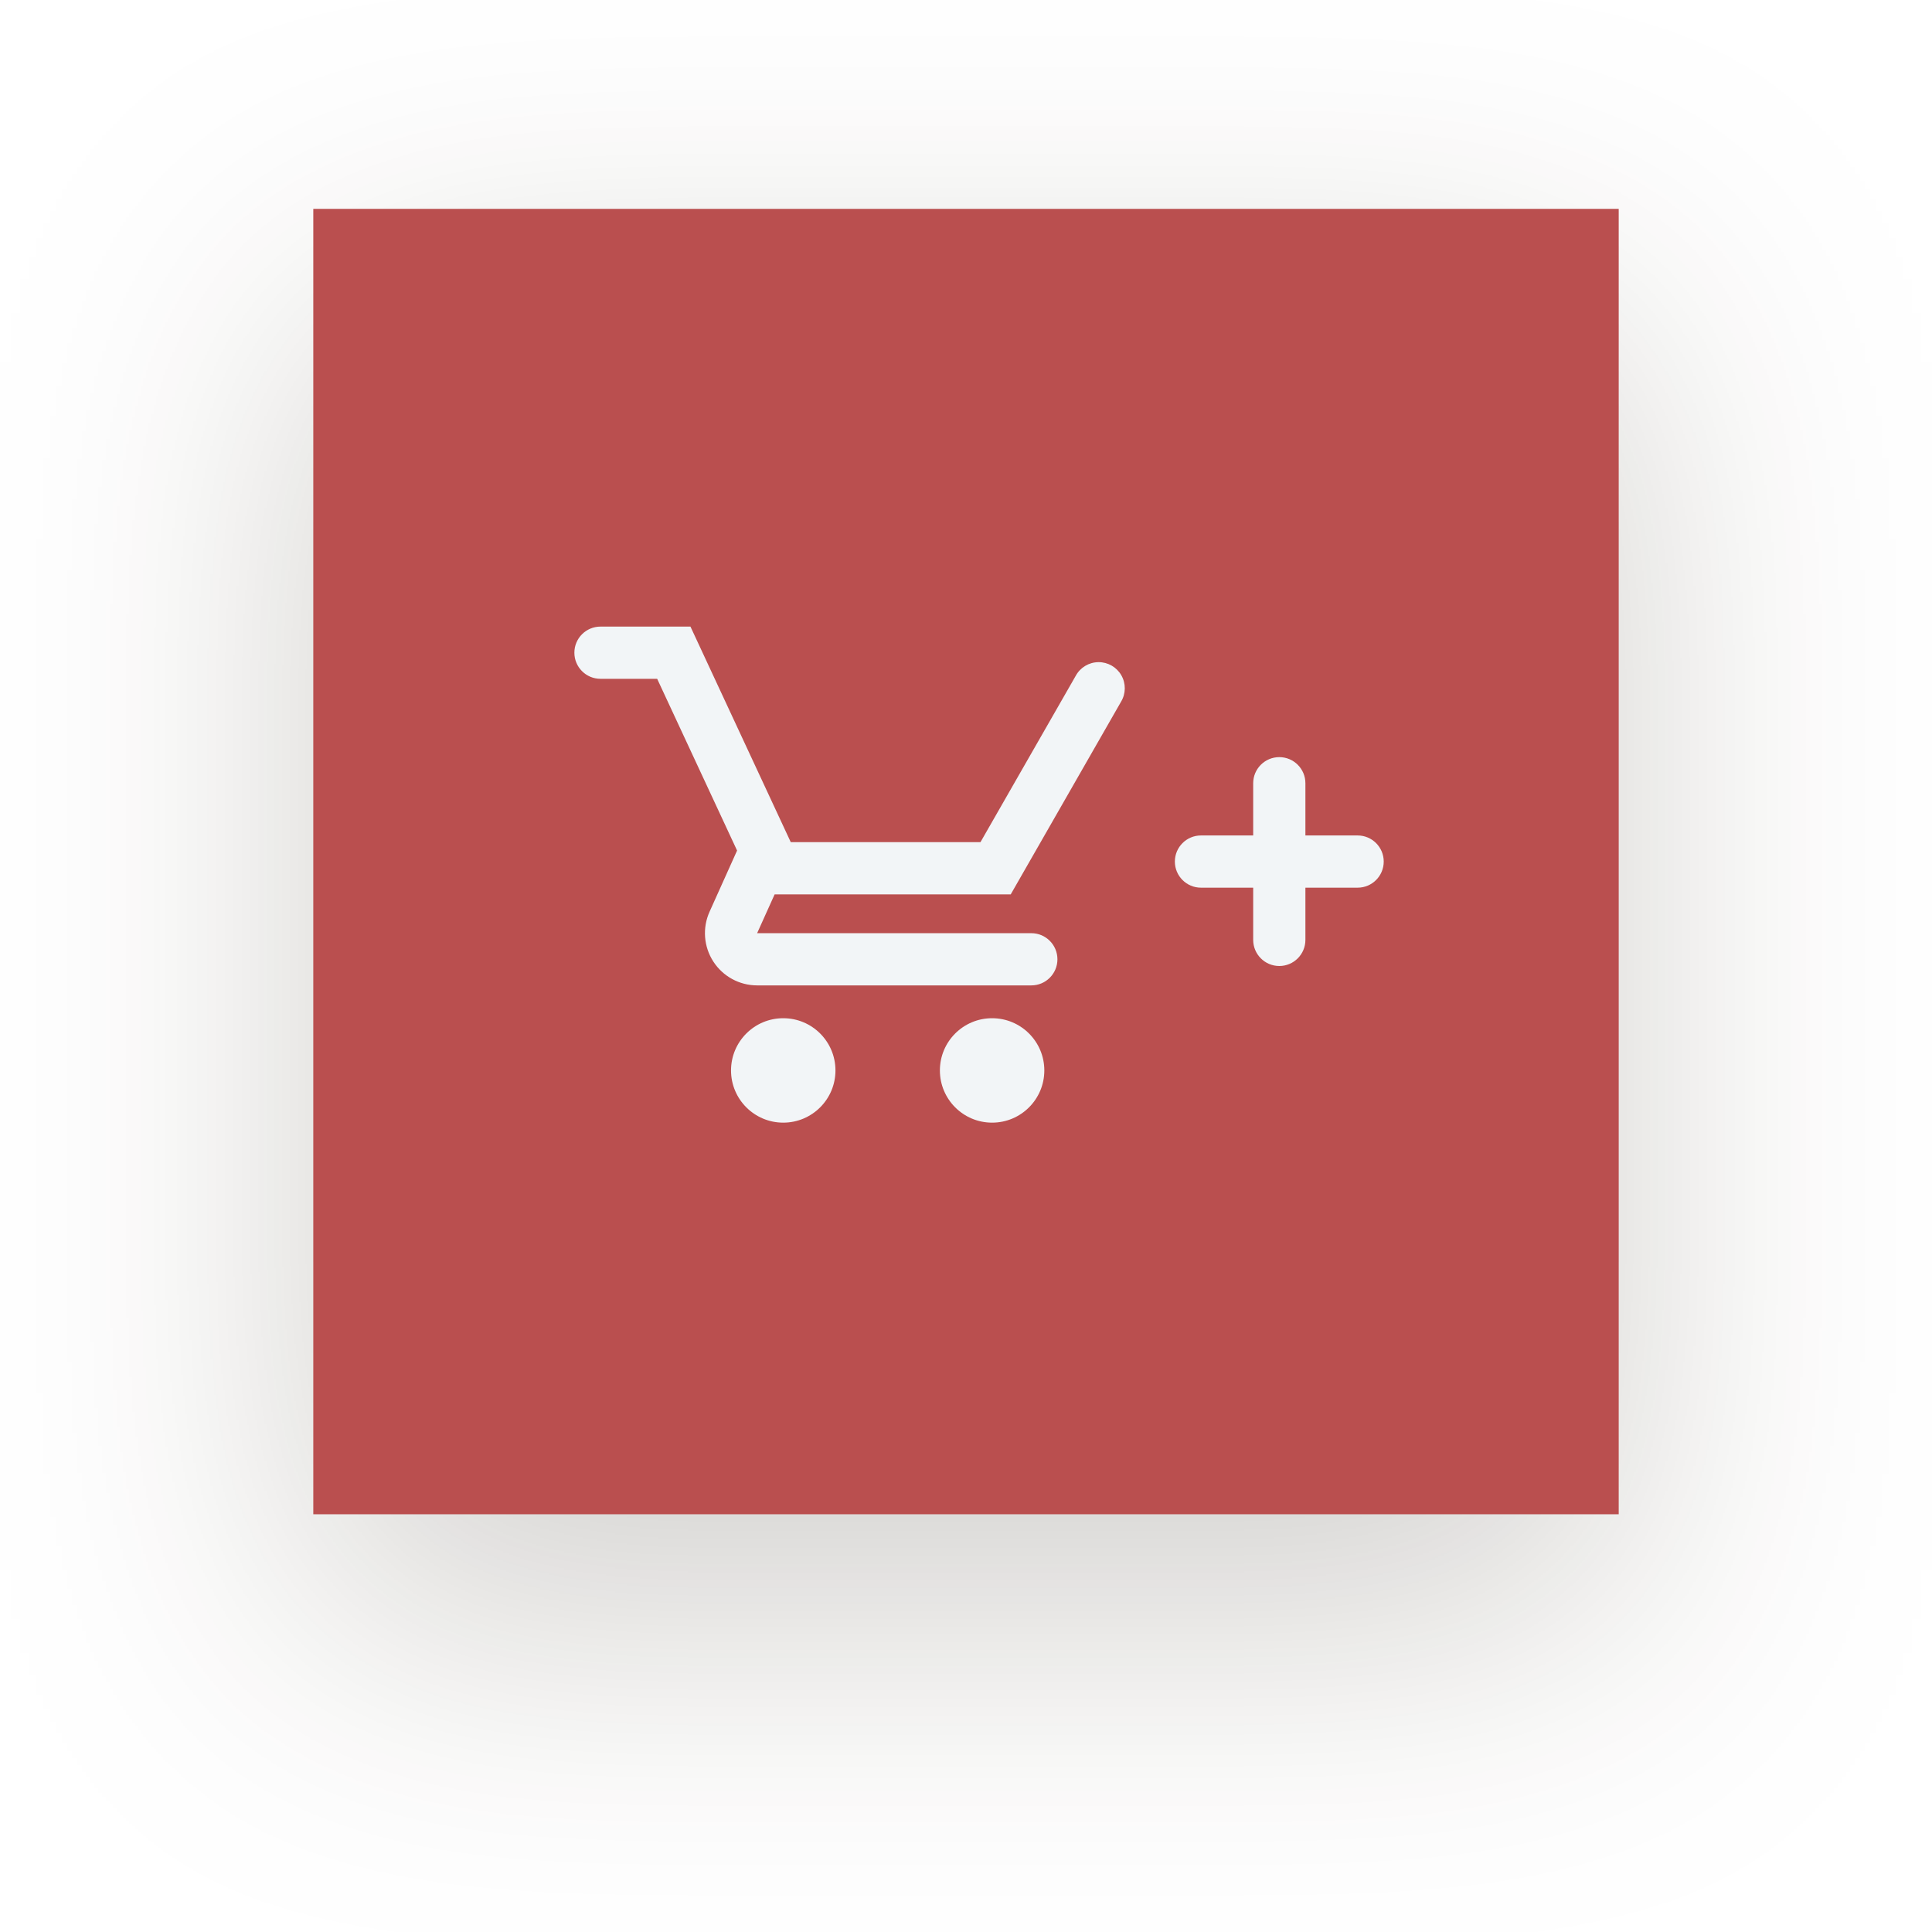
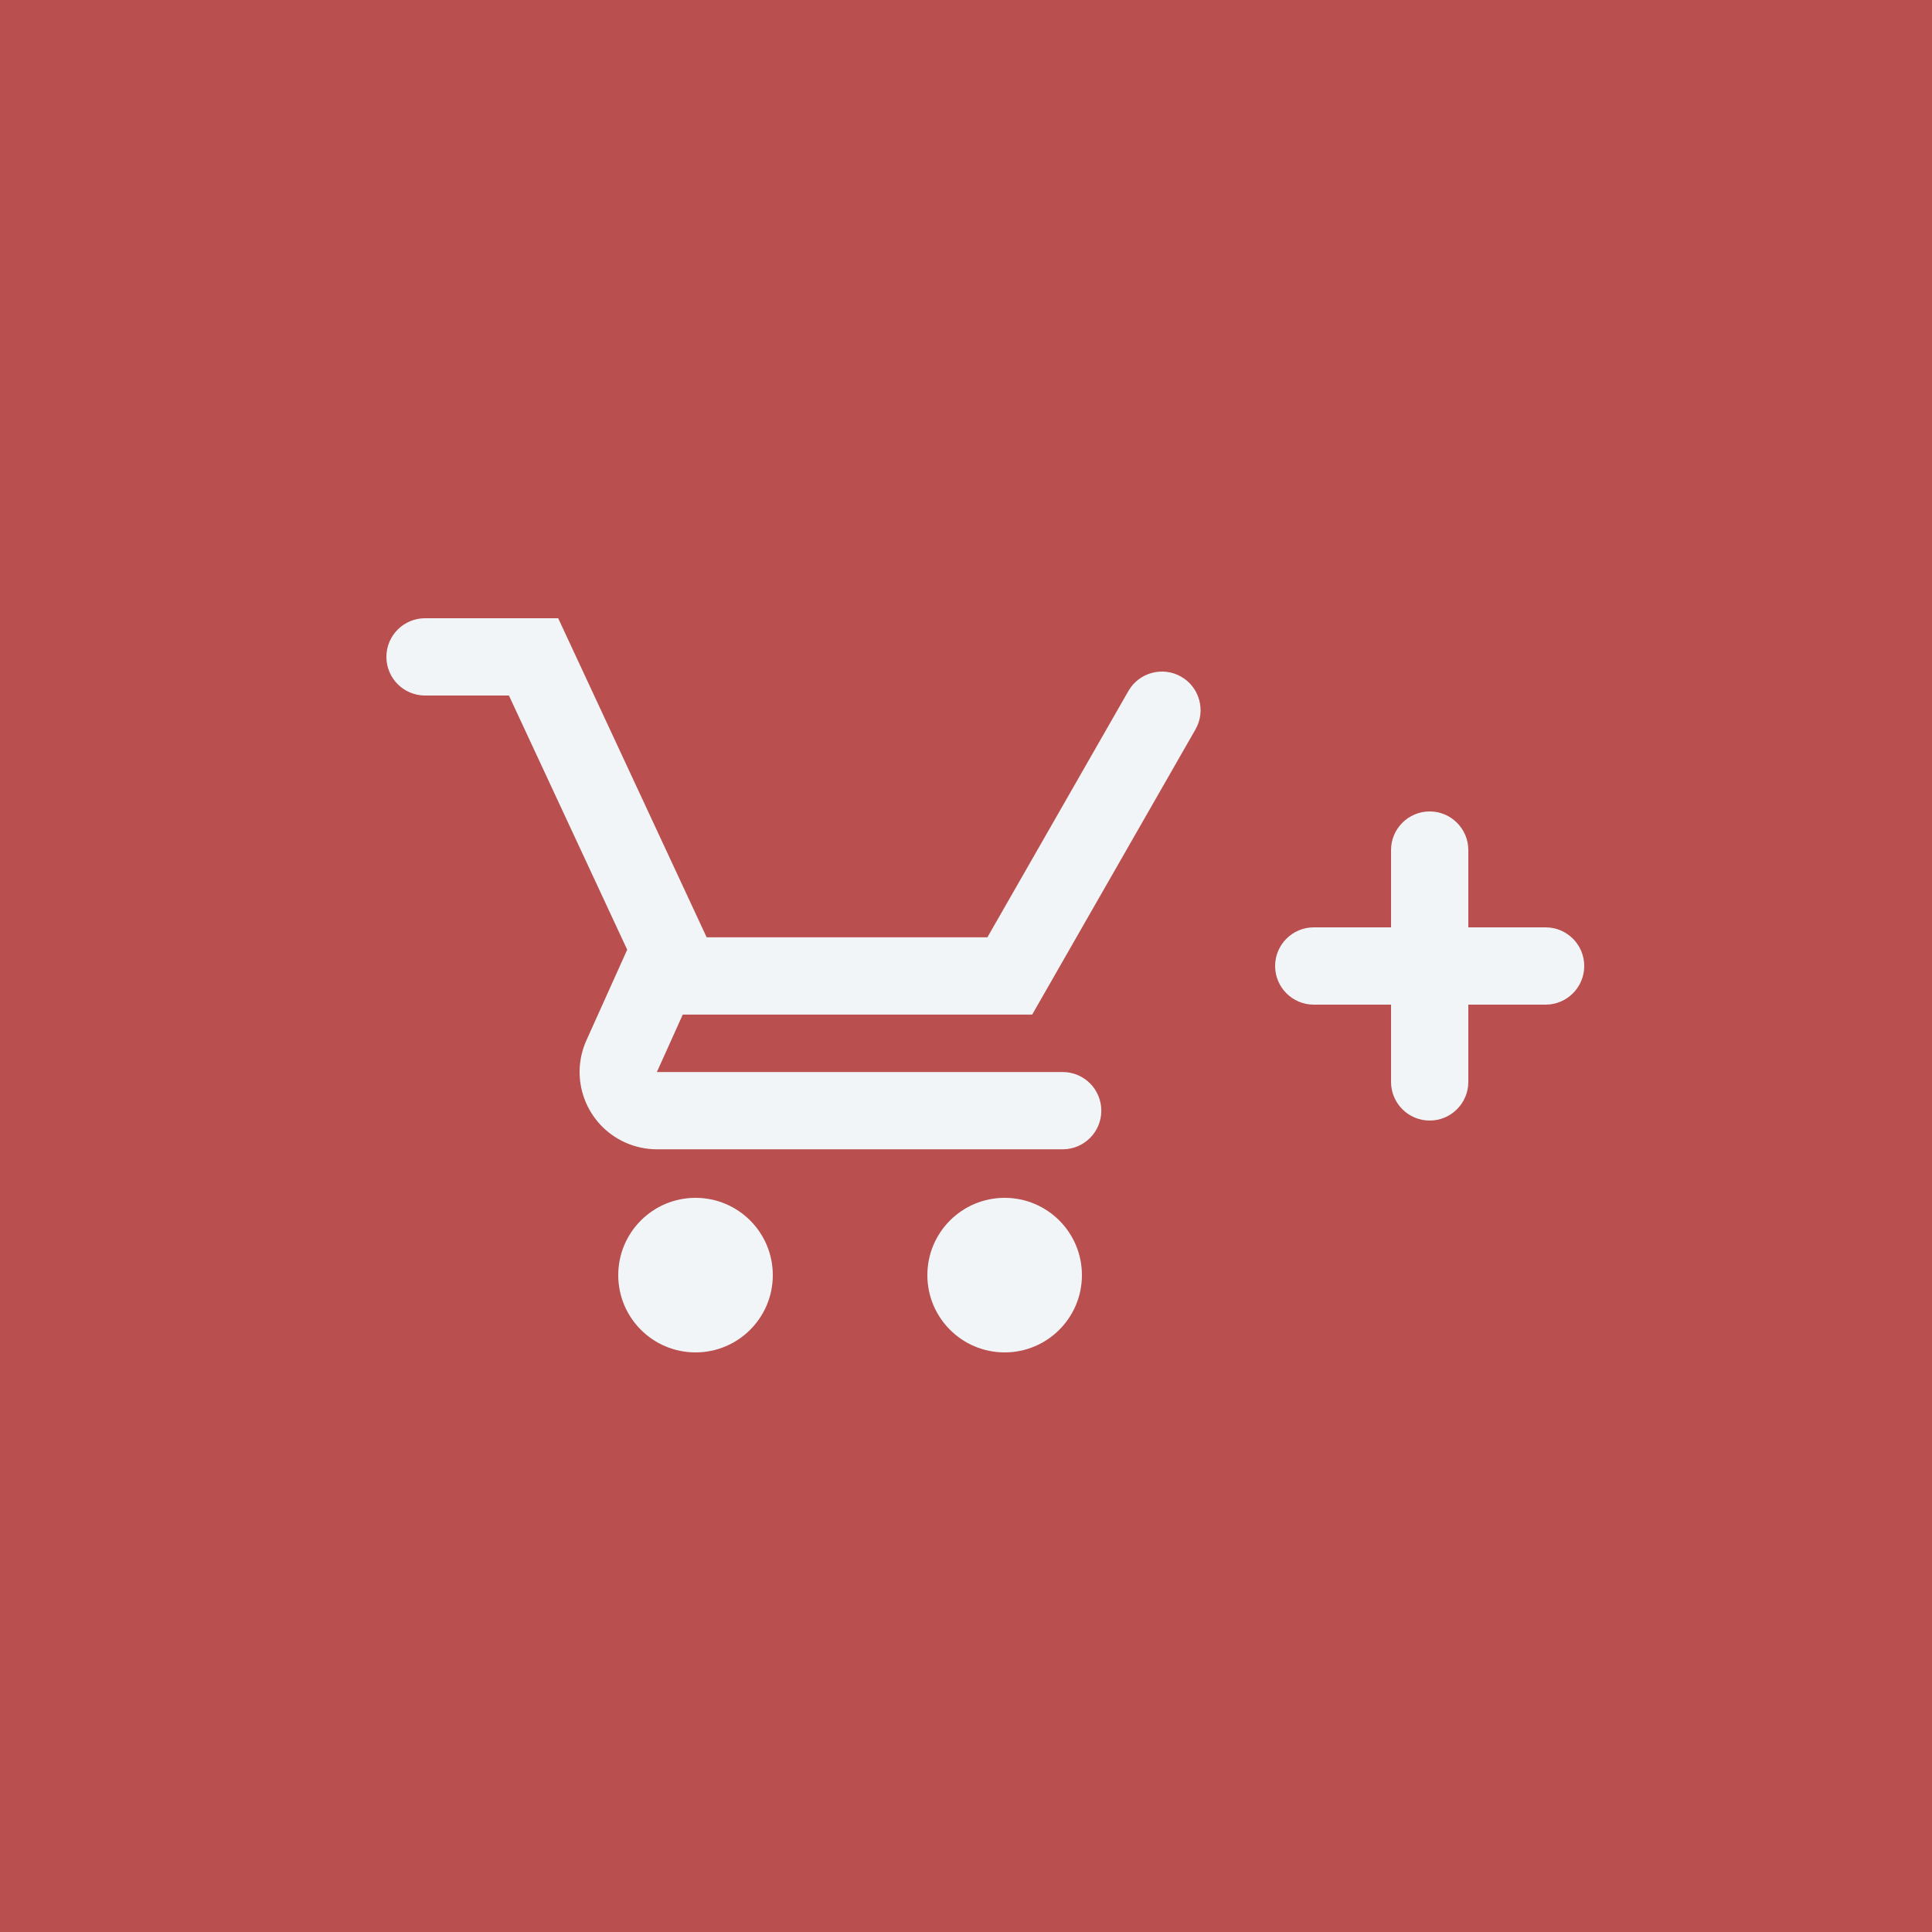
- <svg xmlns="http://www.w3.org/2000/svg" width="74" height="74" fill="none">
-   <g filter="url(#filter0_d)">
-     <path fill="#BA4F4F" d="M12 8h50v50H12z" />
-     <path fill-rule="evenodd" clip-rule="evenodd" d="M23 26a1 1 0 110-2h3.446l3.842 8.257h7.266l3.65-6.374a1 1 0 111.735.994l-4.226 7.38H29.67L29 35.743h10.502a1 1 0 010 2H29a2 2 0 01-1.823-2.82l1.05-2.334.005-.01L25.171 26H23zm7 17a2 2 0 100-4 2 2 0 000 4zm10-2a2 2 0 11-4 0 2 2 0 014 0zm8-11a1 1 0 112 0v2h2a1 1 0 110 2h-2v2a1 1 0 11-2 0v-2h-2a1 1 0 110-2h2v-2z" fill="#F2F5F7" />
-   </g>
-   <defs>
-     <filter id="filter0_d" x="0" y="0" width="74" height="74" filterUnits="userSpaceOnUse" color-interpolation-filters="sRGB">
-       <feFlood flood-opacity="0" result="BackgroundImageFix" />
-       <feColorMatrix in="SourceAlpha" values="0 0 0 0 0 0 0 0 0 0 0 0 0 0 0 0 0 0 127 0" />
-       <feOffset dy="4" />
-       <feGaussianBlur stdDeviation="6" />
-       <feColorMatrix values="0 0 0 0 0.118 0 0 0 0 0.078 0 0 0 0 0.018 0 0 0 0.2 0" />
-       <feBlend in2="BackgroundImageFix" result="effect1_dropShadow" />
-       <feBlend in="SourceGraphic" in2="effect1_dropShadow" result="shape" />
-     </filter>
-   </defs>
+ <svg xmlns="http://www.w3.org/2000/svg" width="50" height="50" viewBox="0 0 50 50" fill="none">
+   <rect width="50" height="50" fill="#BA4F4F" />
+   <path fill-rule="evenodd" clip-rule="evenodd" d="M11 18C10.448 18 10 17.552 10 17C10 16.448 10.448 16 11 16H14.446L18.288 24.257H25.554L29.203 17.883C29.478 17.404 30.089 17.238 30.568 17.512C31.047 17.786 31.213 18.397 30.939 18.877L26.713 26.257H17.67L17 27.744H27.502C28.054 27.744 28.502 28.191 28.502 28.744C28.502 29.296 28.054 29.744 27.502 29.744H17C16.717 29.744 16.437 29.683 16.179 29.567C15.172 29.113 14.723 27.929 15.177 26.922L16.227 24.589L16.232 24.579L13.171 18H11ZM18 35C19.105 35 20 34.105 20 33C20 31.895 19.105 31 18 31C16.895 31 16 31.895 16 33C16 34.105 16.895 35 18 35ZM28 33C28 34.105 27.105 35 26 35C24.895 35 24 34.105 24 33C24 31.895 24.895 31 26 31C27.105 31 28 31.895 28 33ZM36 22C36 21.448 36.448 21 37 21C37.552 21 38 21.448 38 22V24H40C40.552 24 41 24.448 41 25C41 25.552 40.552 26 40 26H38V28C38 28.552 37.552 29 37 29C36.448 29 36 28.552 36 28V26H34C33.448 26 33 25.552 33 25C33 24.448 33.448 24 34 24H36V22Z" fill="#F2F5F7" />
</svg>
